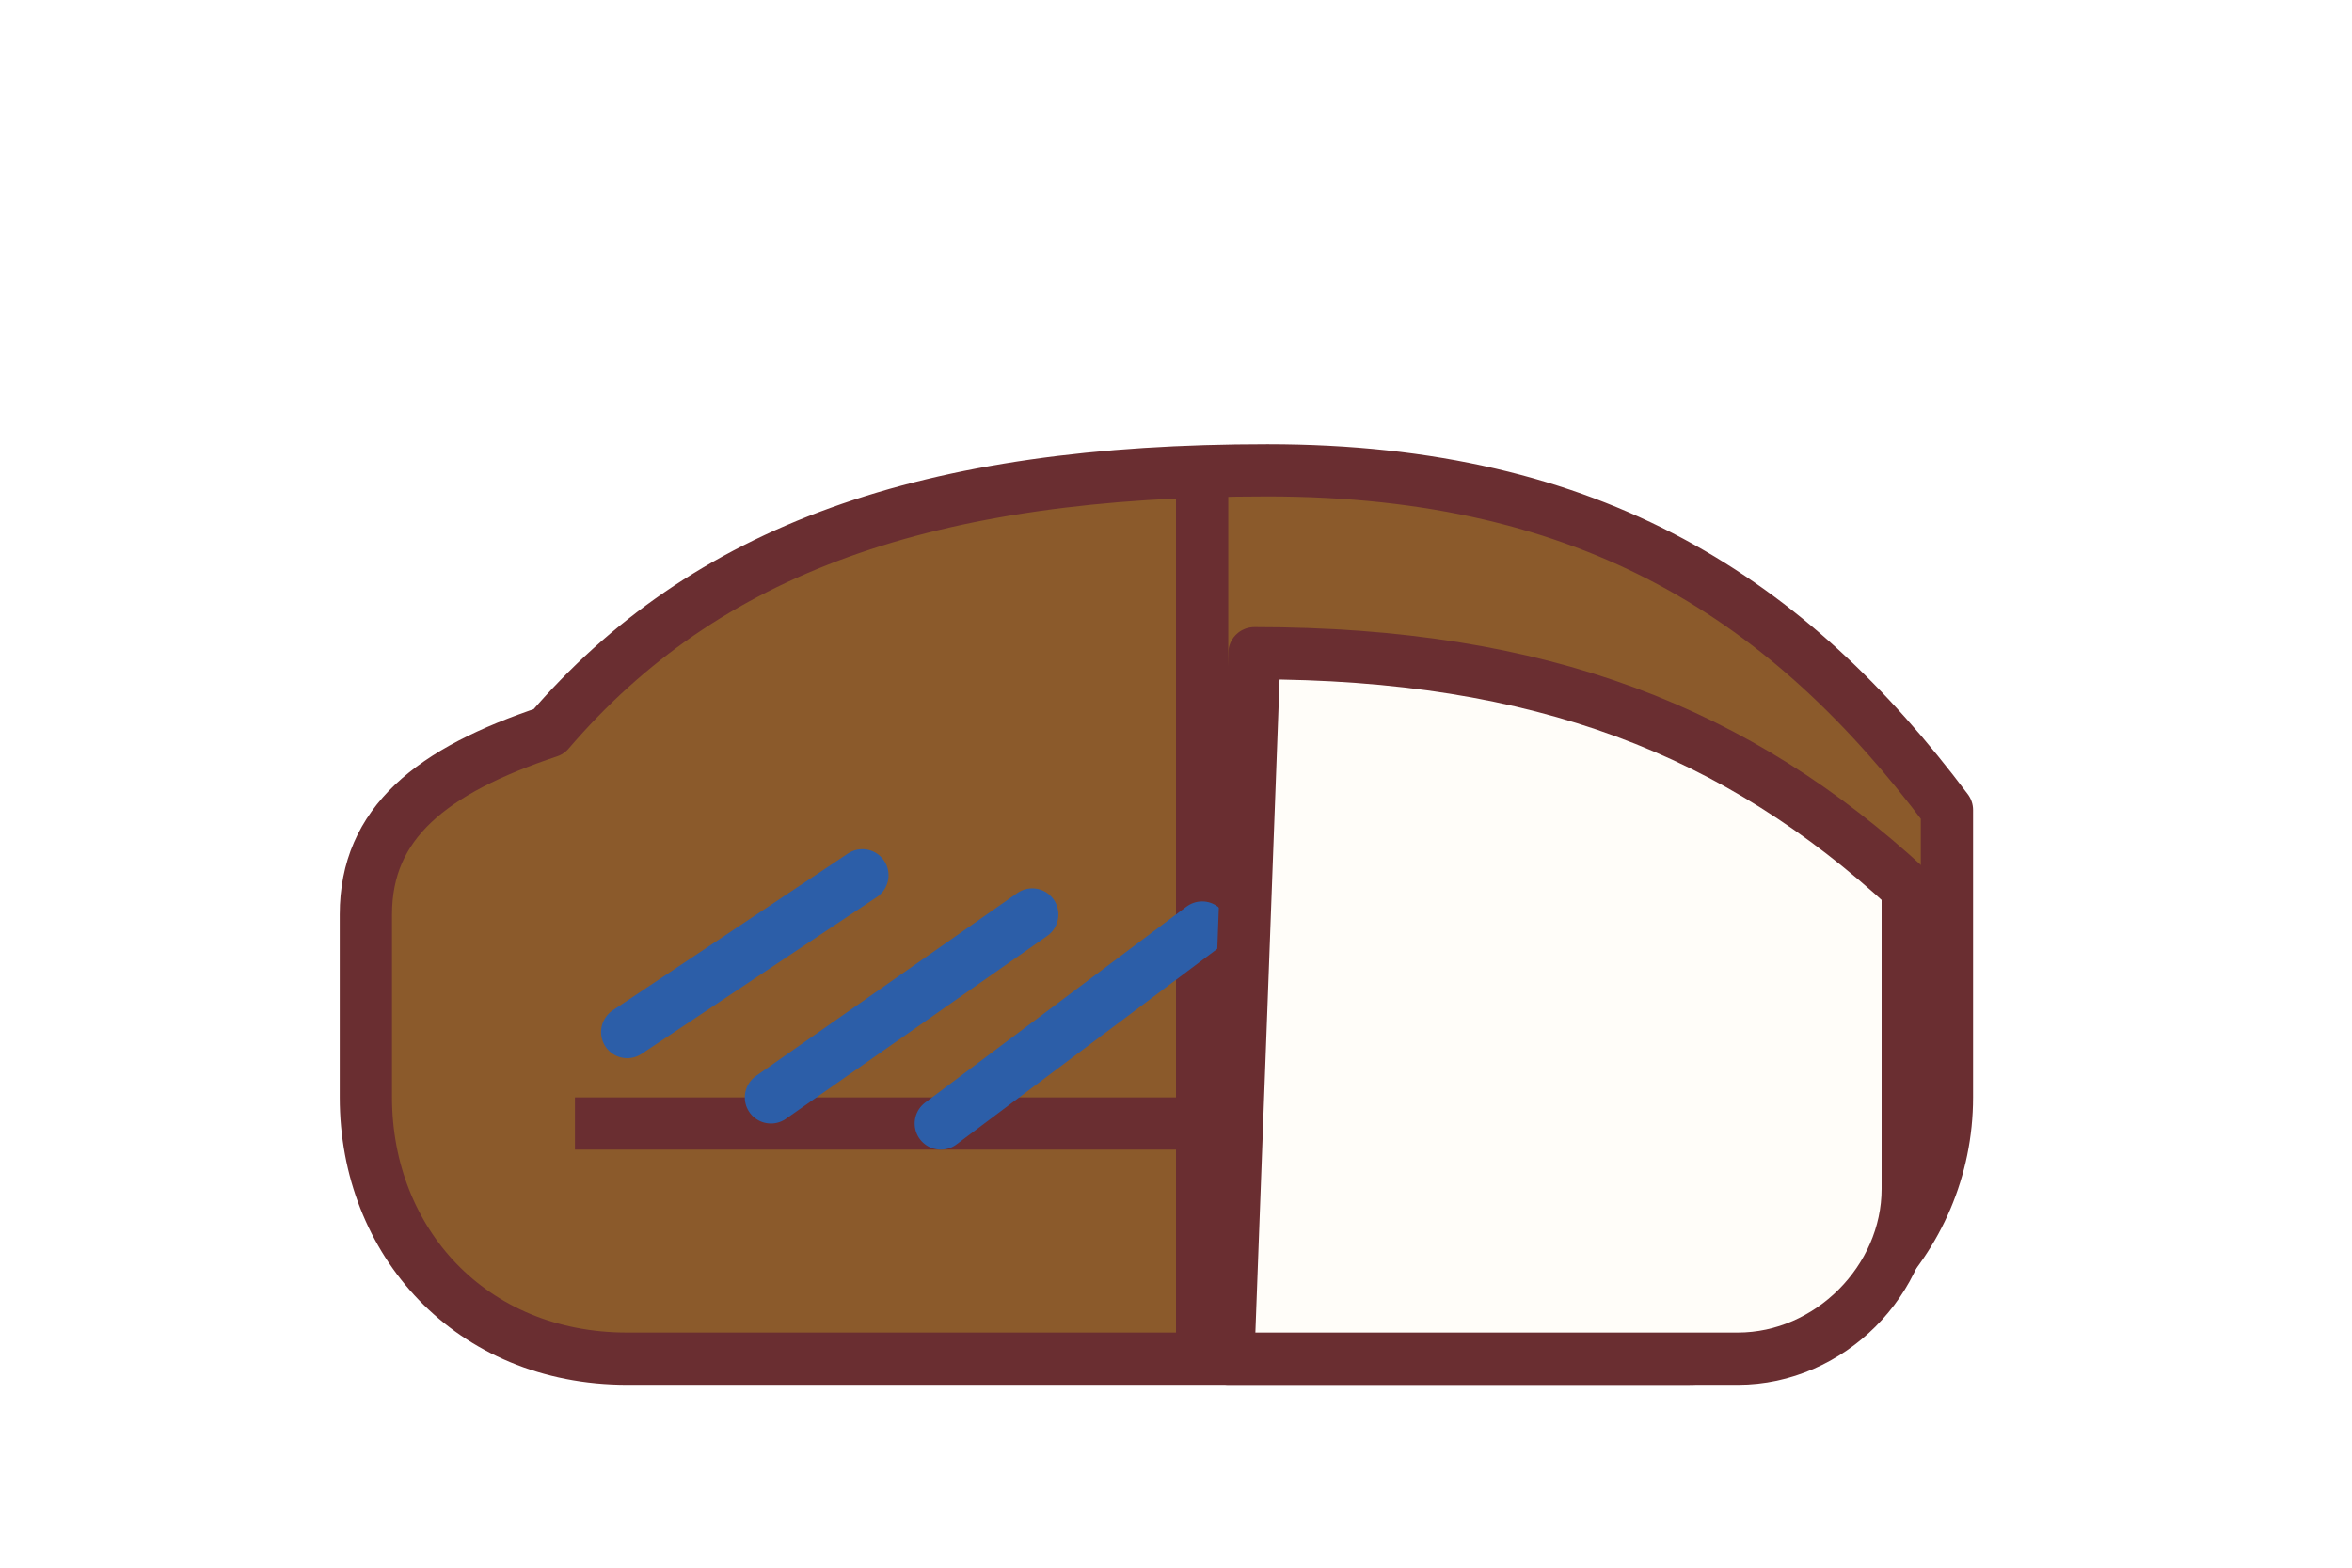
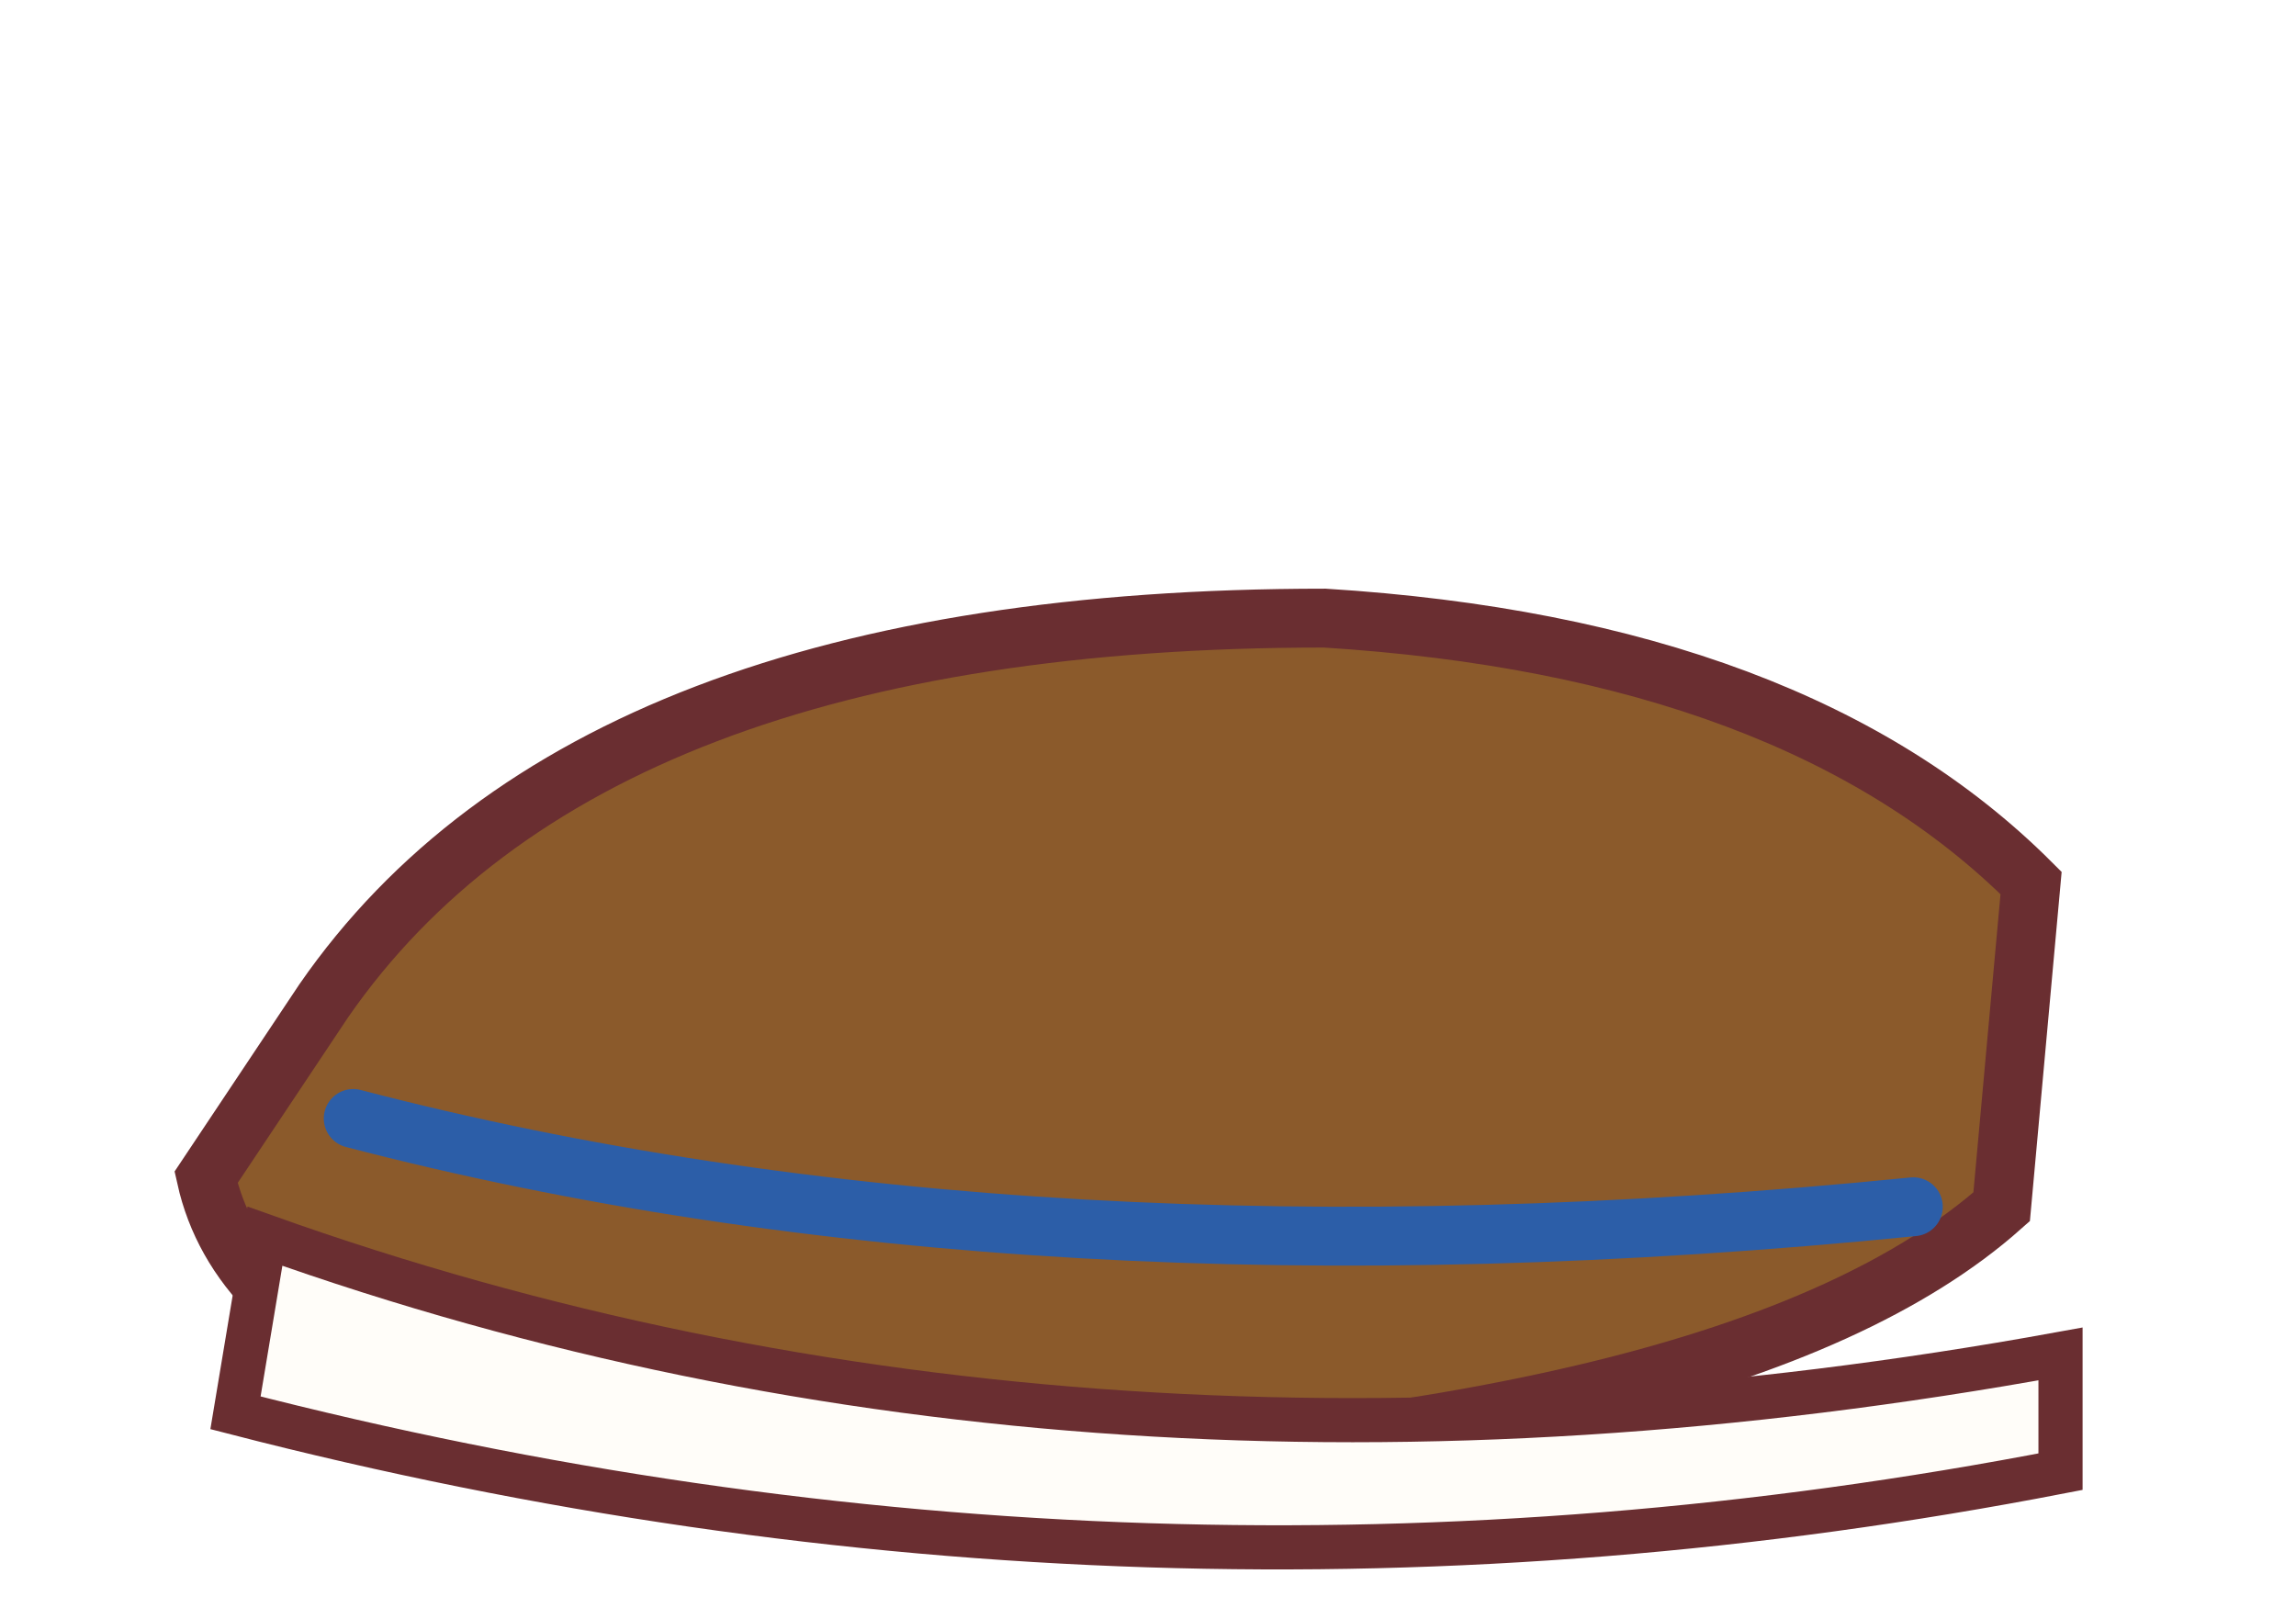
- <svg xmlns="http://www.w3.org/2000/svg" width="180" height="120" viewBox="0 0 180 120">
-   <g id="shoe_left">
-     <path d="M42 56 C54 42, 71 36, 97 36 C122 36, 137 46, 149 62 L149 84 C149 95, 140 104, 129 104 L48 104 C36 104, 28 95, 28 84 L28 70 C28 63, 33 59, 42 56 Z" fill="#8B5A2B" stroke="#6A2E31" stroke-width="4" stroke-linejoin="round" />
-     <path d="M92 36 L92 103" fill="none" stroke="#6A2E31" stroke-width="4" />
-     <path d="M44 86 L138 86" fill="none" stroke="#6A2E31" stroke-width="4" />
-     <path d="M48 79 L66 67" fill="none" stroke="#2C5EA8" stroke-width="4" stroke-linecap="round" />
-     <path d="M59 84 L79 70" fill="none" stroke="#2C5EA8" stroke-width="4" stroke-linecap="round" />
-     <path d="M72 86 L92 71" fill="none" stroke="#2C5EA8" stroke-width="4" stroke-linecap="round" />
-     <path d="M96 50 C118 50, 133 56, 146 68 L146 91 C146 98, 140 104, 133 104 L94 104 Z" fill="#FFFDF9" stroke="#6A2E31" stroke-width="4" stroke-linejoin="round" />
-   </g>
+ <svg xmlns="http://www.w3.org/2000/svg" width="156" height="110" viewBox="0 0 156 110">
+   <path d="M 22 68 Q 40 42 90 42 Q 122 44 138 60 L 136 82 Q 118 98 62 100 Q 18 98 14 80 Z" fill="#8B5A2B" stroke="#6A2E31" stroke-width="4" />
+   <path d="M 24 76 Q 70 88 130 82" fill="none" stroke="#2C5EA8" stroke-width="4" stroke-linecap="round" />
+   <path d="M 18 84 Q 74 104 140 92 L 140 100 Q 78 112 16 96 Z" fill="#FFFDF9" stroke="#6A2E31" stroke-width="3" />
</svg>
